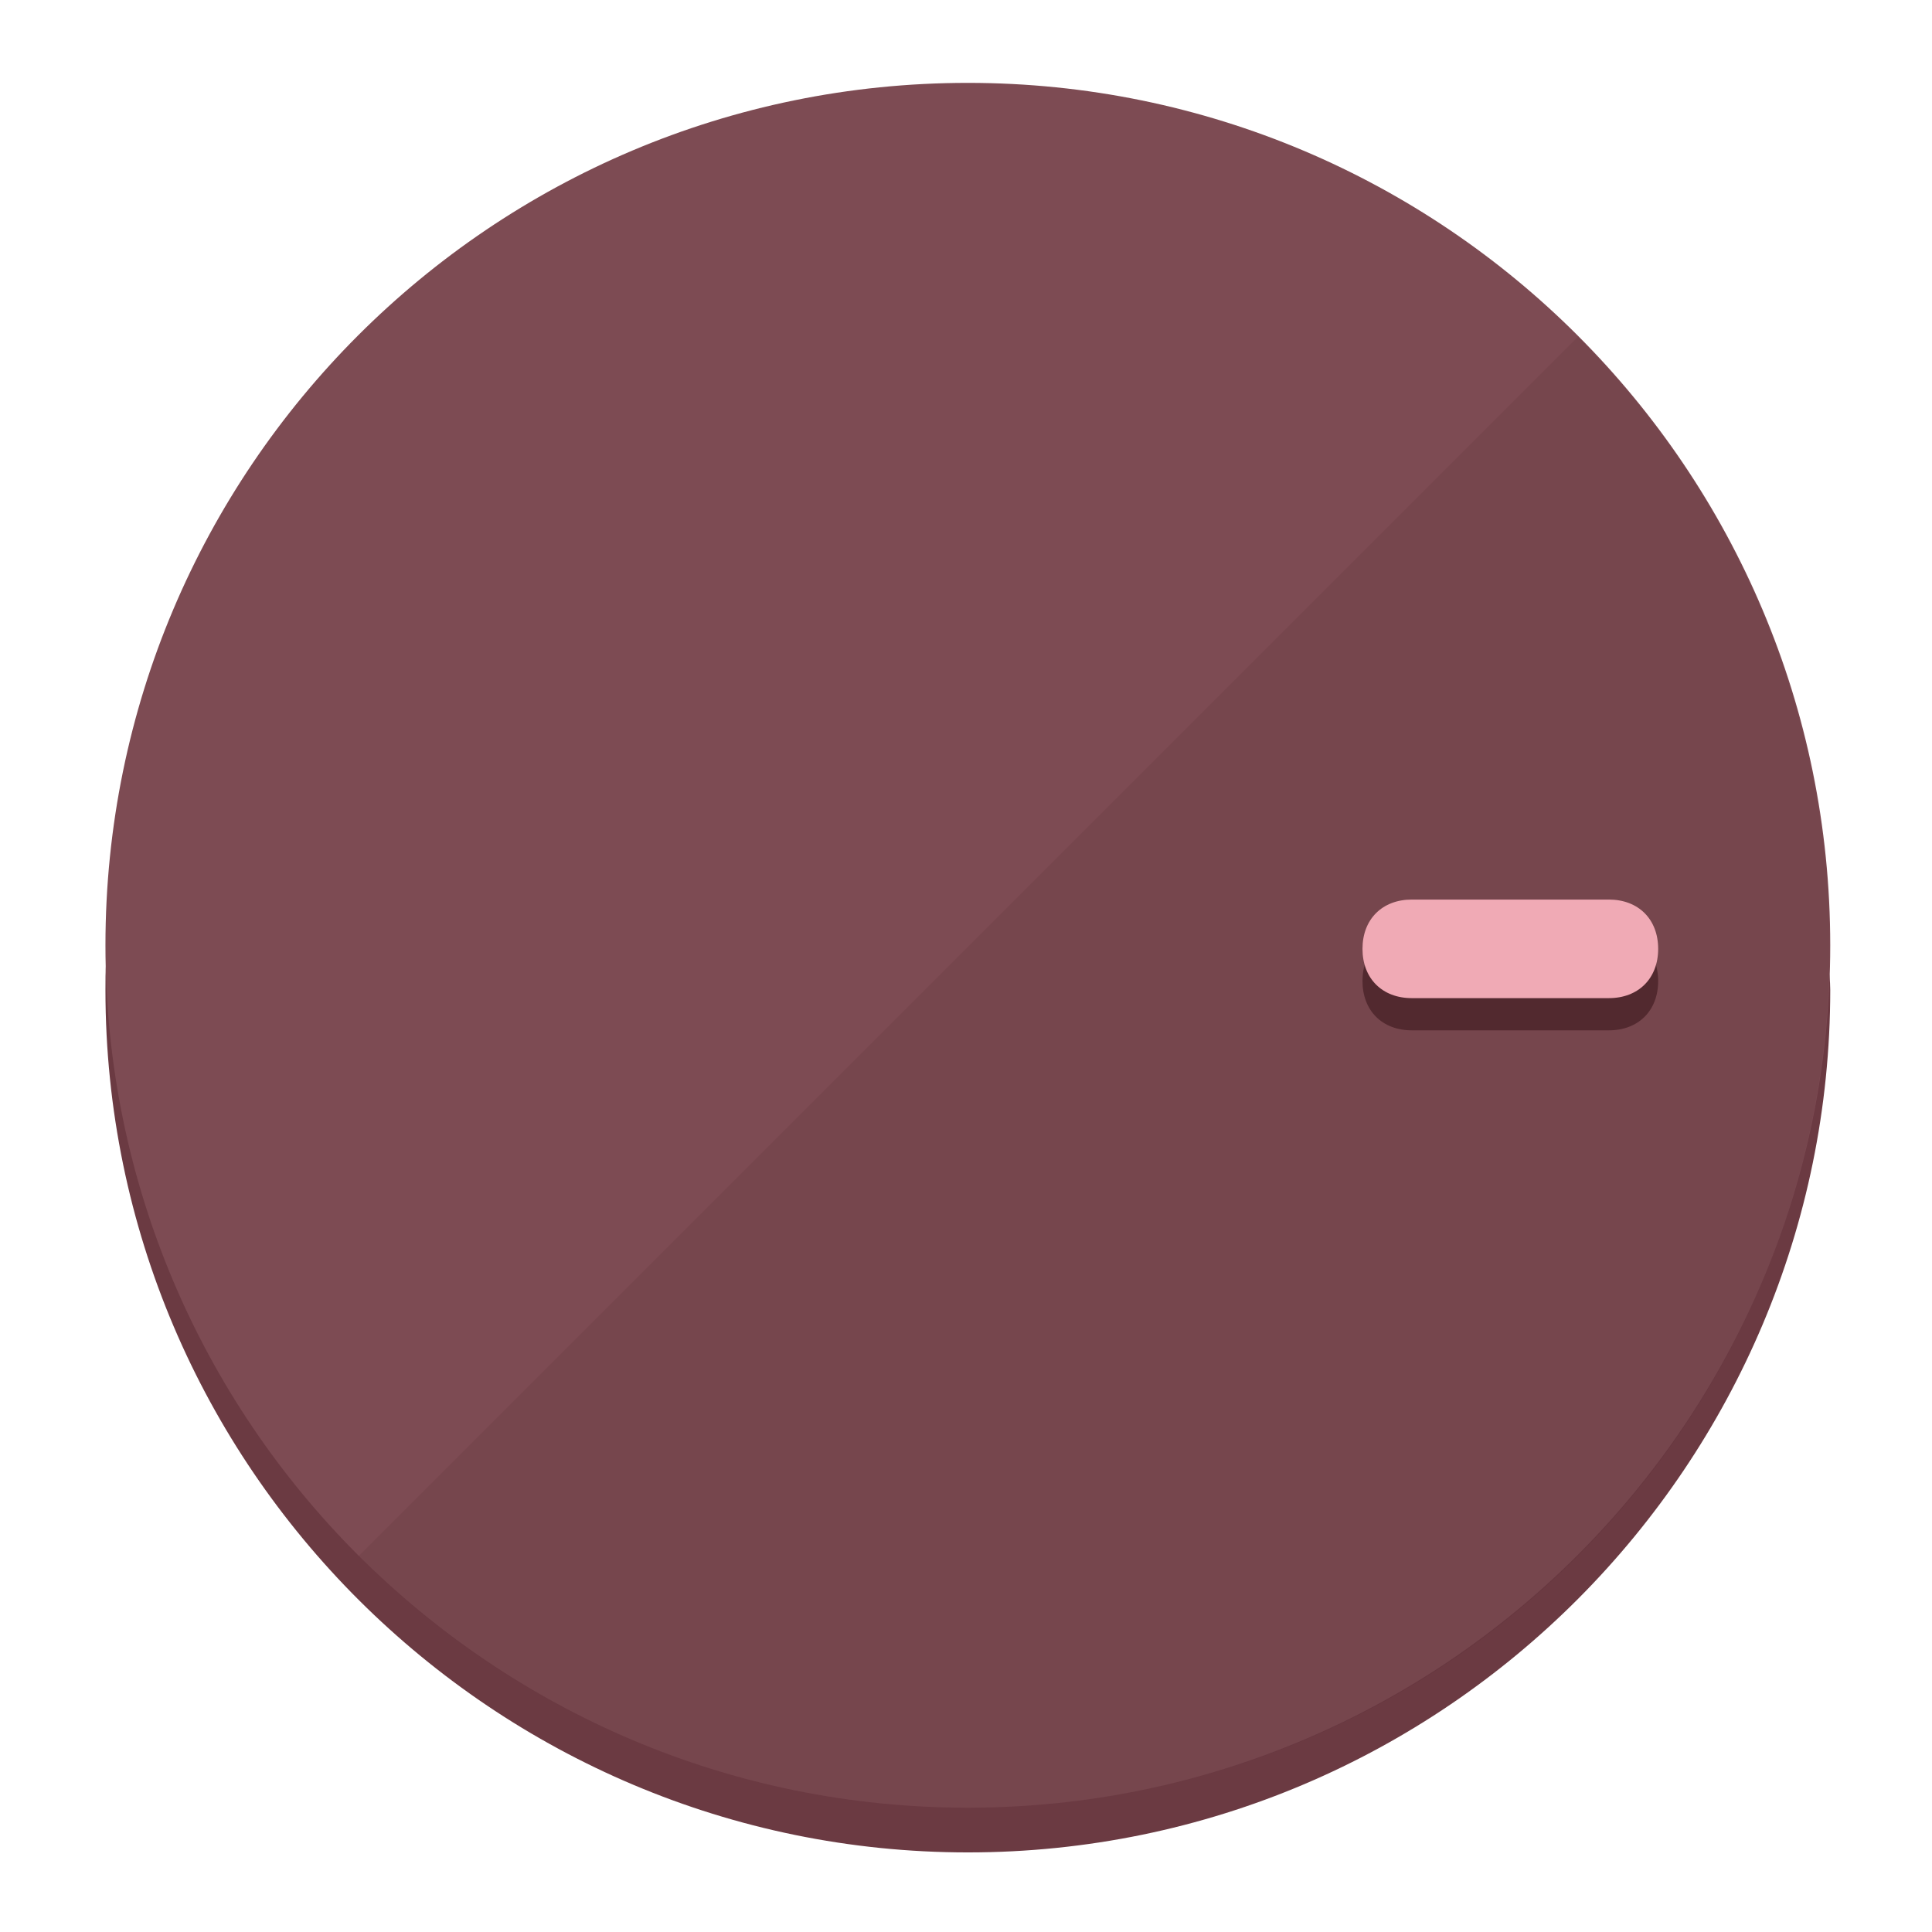
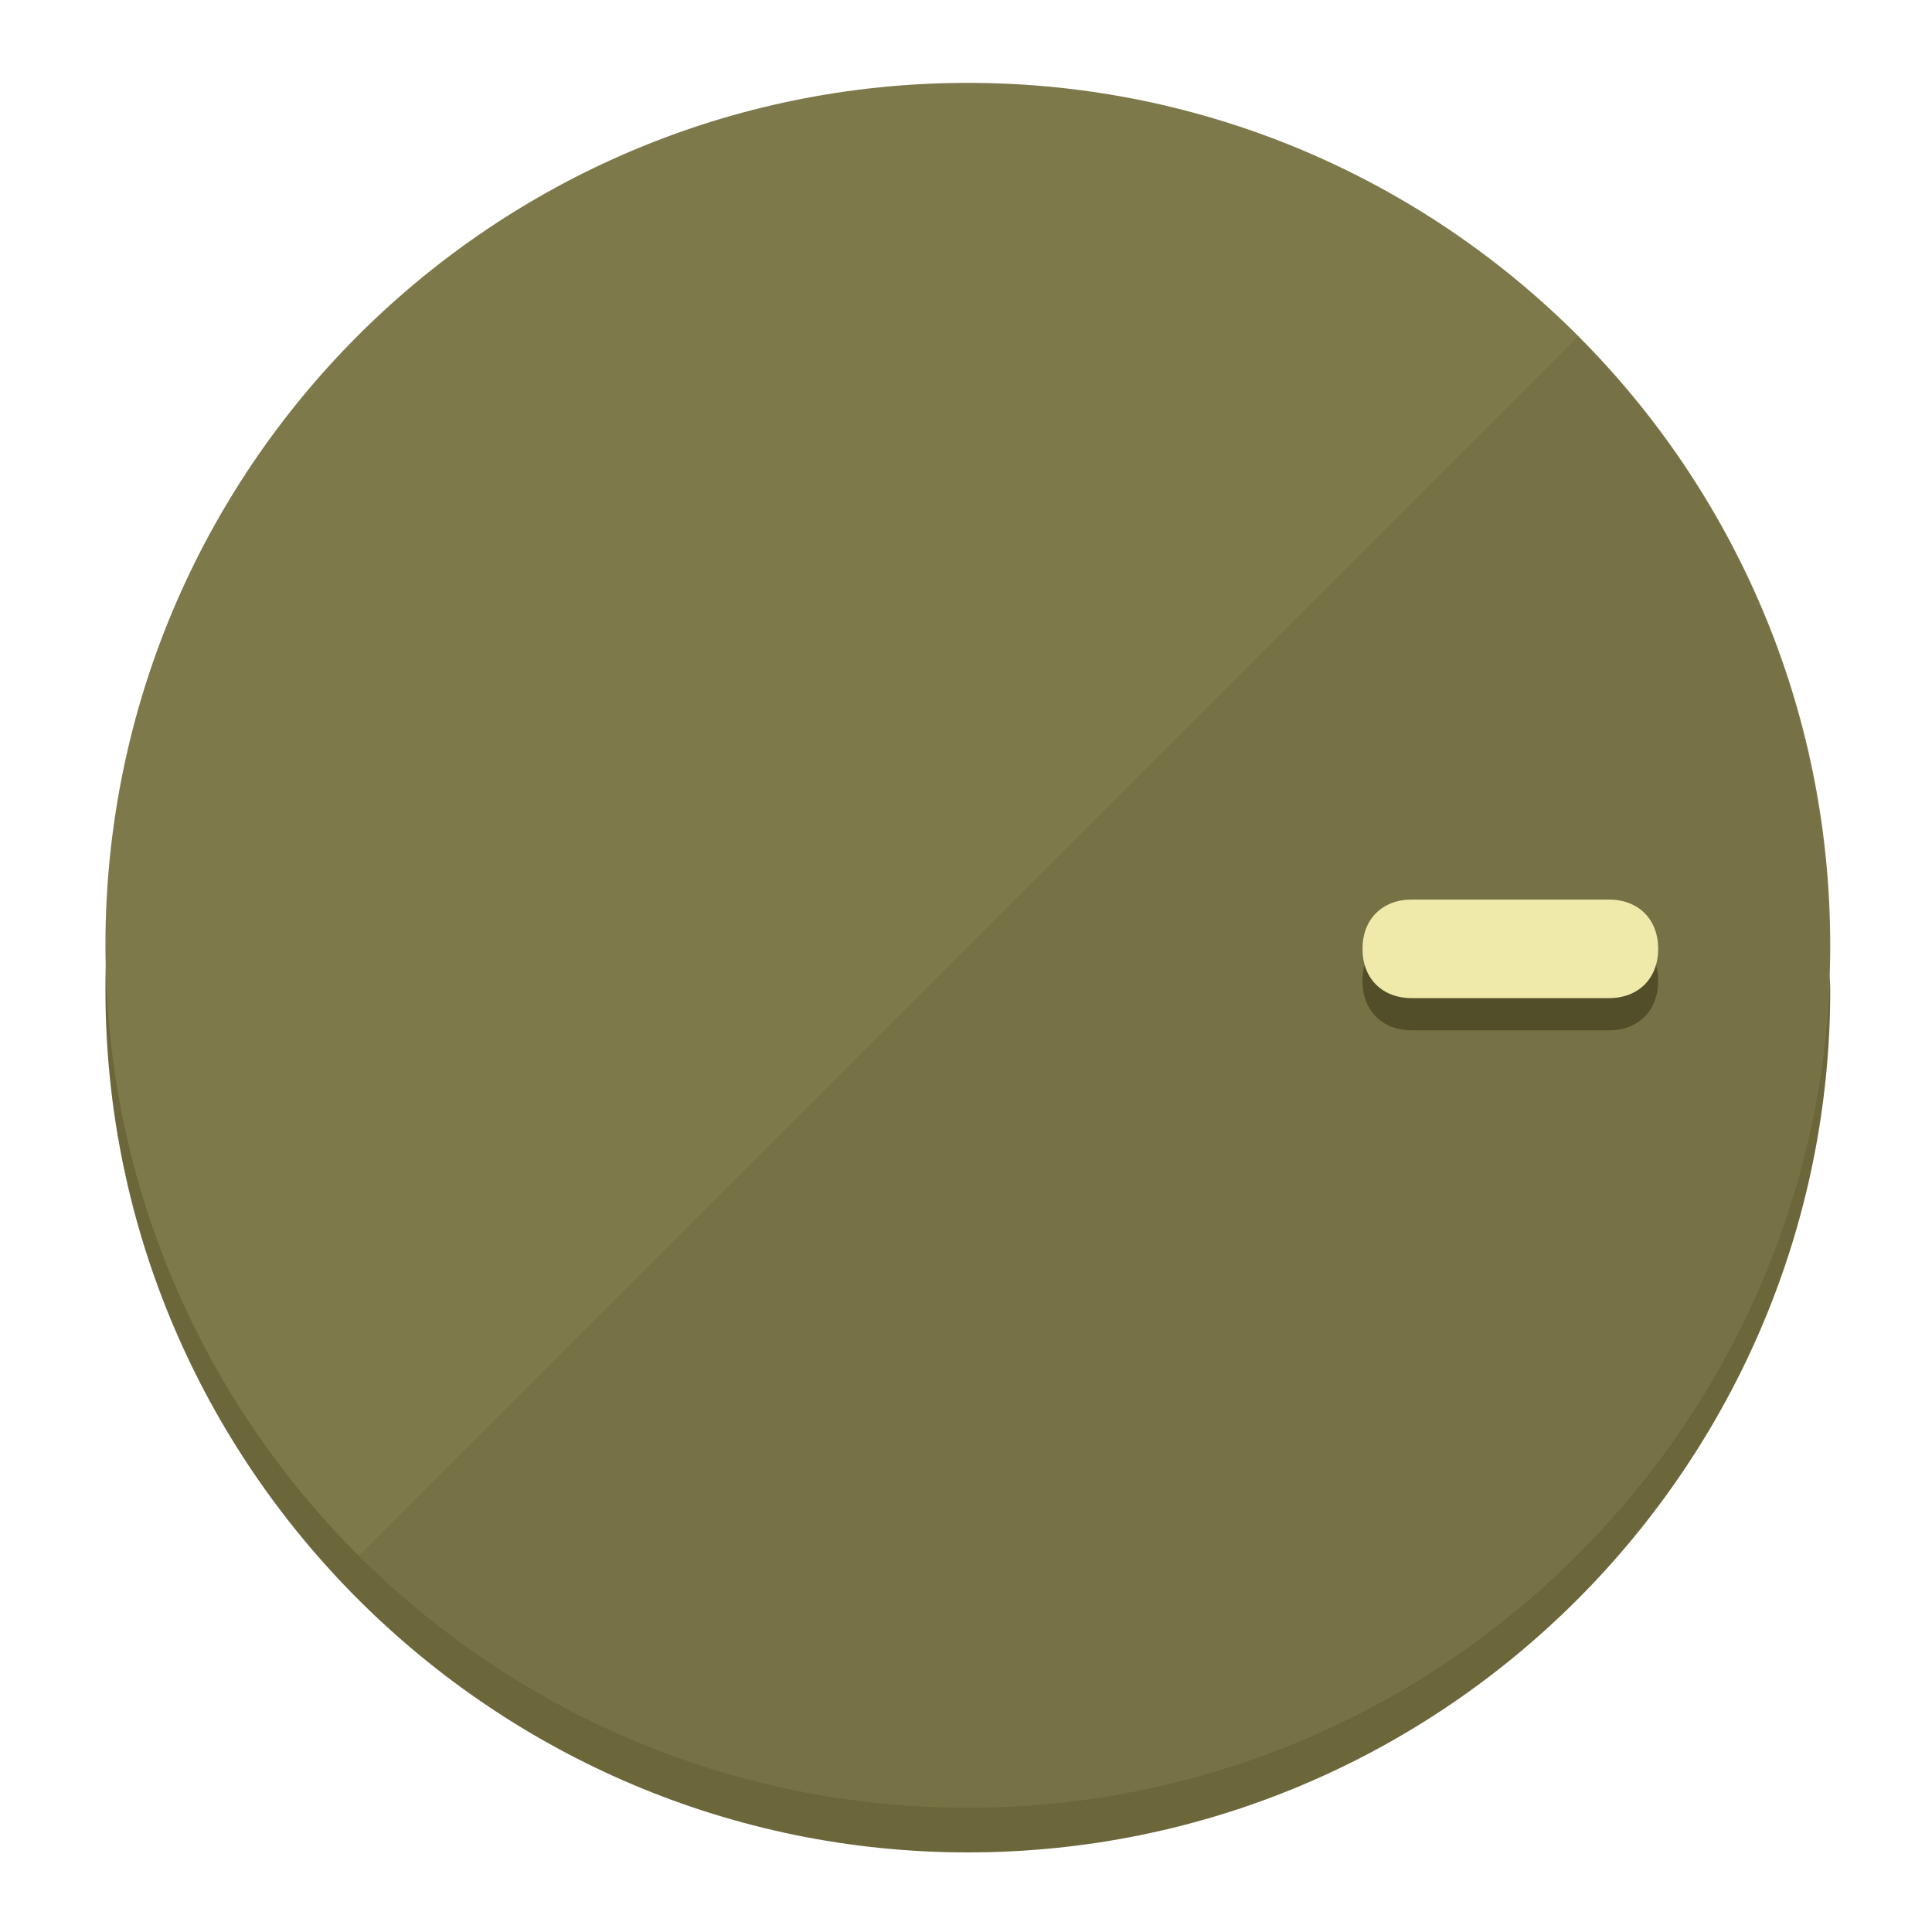
<svg xmlns="http://www.w3.org/2000/svg" height="120px" width="120px" version="1.1" id="Layer_1" viewBox="0 0 496.8 496.8" xml:space="preserve">
  <defs id="defs23" />
  <g id="g3158">
-     <path style="display:inline;fill:#6B3A42;fill-opacity:1;stroke-width:1.584" d="m 248.875,445.92 c 116.582,0 212.89,-91.238 220.493,-205.286 0,5.069 1.267,8.87 1.267,13.939 0,121.651 -98.842,221.76 -221.76,221.76 -121.651,0 -221.76,-98.842 -221.76,-221.76 0,-5.069 0,-8.87 1.267,-13.939 7.603,114.048 103.91,205.286 220.493,205.286 z" id="path8" />
-     <circle style="display:inline;fill:#7D4B53;fill-opacity:1;stroke-width:1.584" cx="248.875" cy="243.071" r="221.76" id="circle12" />
-     <path style="display:inline;fill:#52292F;fill-opacity:0.154;stroke-width:1.587" d="m 405.744,86.606 c 86.308,86.308 86.308,227.193 0,313.5 -86.308,86.308 -227.193,86.308 -313.5,0" id="path14" />
+     <path style="display:inline;fill:#6B673A;fill-opacity:1;stroke-width:1.584" d="m 248.875,445.92 c 116.582,0 212.89,-91.238 220.493,-205.286 0,5.069 1.267,8.87 1.267,13.939 0,121.651 -98.842,221.76 -221.76,221.76 -121.651,0 -221.76,-98.842 -221.76,-221.76 0,-5.069 0,-8.87 1.267,-13.939 7.603,114.048 103.91,205.286 220.493,205.286 z" id="path8" />
+     <circle style="display:inline;fill:#7D794B;fill-opacity:1;stroke-width:1.584" cx="248.875" cy="243.071" r="221.76" id="circle12" />
+     <path style="display:inline;fill:#524E29;fill-opacity:0.154;stroke-width:1.587" d="m 405.744,86.606 c 86.308,86.308 86.308,227.193 0,313.5 -86.308,86.308 -227.193,86.308 -313.5,0" id="path14" />
  </g>
  <g id="g3198">
    <circle style="display:none;fill:#000000;fill-opacity:0;stroke-width:1.584" cx="243.582" cy="-248.467" r="221.76" id="circle12-3" transform="rotate(90)" />
-     <path style="display:inline;fill:#52292F;fill-opacity:1;stroke-width:1.584" d="m 363.026,264.942 c -7.603,0 -12.672,-5.069 -12.672,-12.672 v 0 c 0,-7.603 5.069,-12.672 12.672,-12.672 h 50.688 c 7.603,0 12.672,5.069 12.672,12.672 v 0 c 0,7.603 -5.069,12.672 -12.672,12.672 z" id="path3789" />
-     <path style="display:inline;fill:#F0AAB5;stroke-width:1.584" d="m 363.026,256.662 c -7.603,0 -12.672,-5.069 -12.672,-12.672 v 0 c 0,-7.603 5.069,-12.672 12.672,-12.672 h 50.688 c 7.603,0 12.672,5.069 12.672,12.672 v 0 c 0,7.603 -5.069,12.672 -12.672,12.672 z" id="path915" />
+     <path style="display:inline;fill:#524E29;fill-opacity:1;stroke-width:1.584" d="m 363.026,264.942 c -7.603,0 -12.672,-5.069 -12.672,-12.672 v 0 c 0,-7.603 5.069,-12.672 12.672,-12.672 h 50.688 c 7.603,0 12.672,5.069 12.672,12.672 v 0 c 0,7.603 -5.069,12.672 -12.672,12.672 z" id="path3789" />
+     <path style="display:inline;fill:#F0EAAA;stroke-width:1.584" d="m 363.026,256.662 c -7.603,0 -12.672,-5.069 -12.672,-12.672 v 0 c 0,-7.603 5.069,-12.672 12.672,-12.672 h 50.688 c 7.603,0 12.672,5.069 12.672,12.672 v 0 c 0,7.603 -5.069,12.672 -12.672,12.672 z" id="path915" />
  </g>
</svg>
